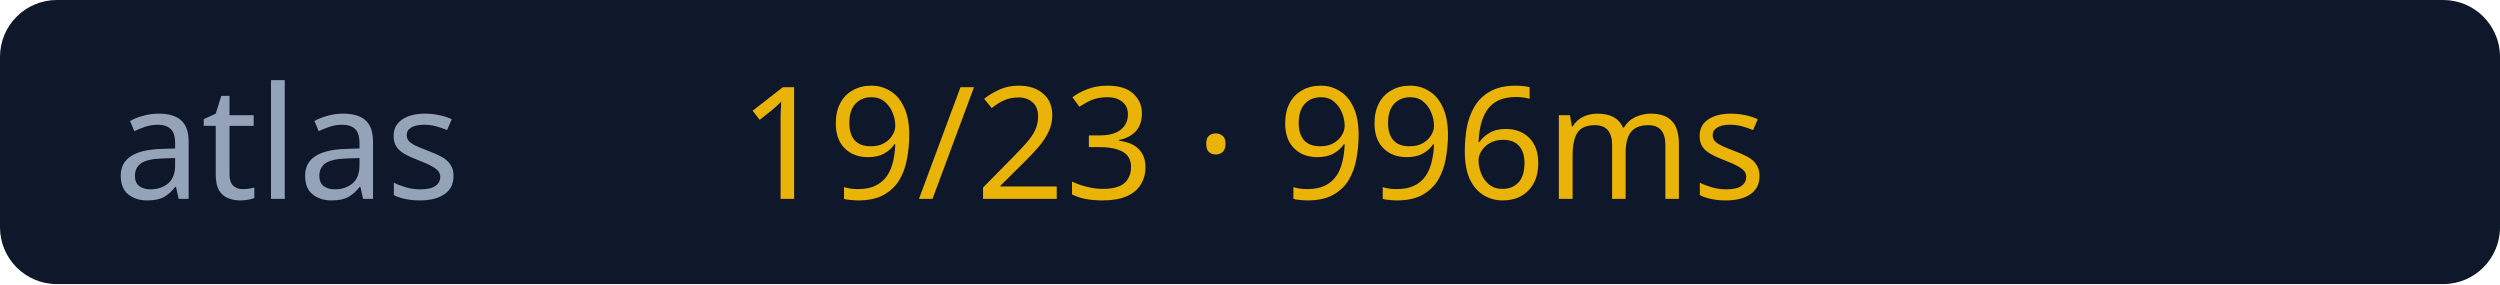
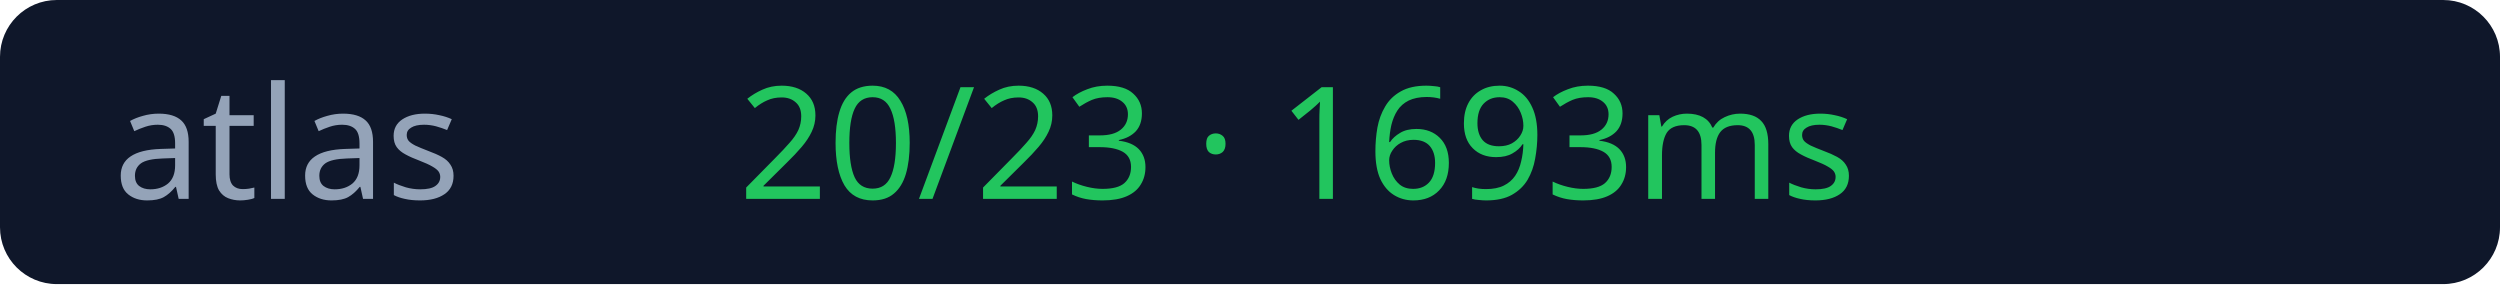
<svg xmlns="http://www.w3.org/2000/svg" width="176" height="20">
  <rect width="176" height="20" rx="4" fill="#0f172a" />
  <text x="8" y="14" fill="#94a3b8" font-size="11" font-family="Verdana">atlas</text>
-   <text x="52" y="14" fill="#eab308" font-size="11" font-family="Verdana">19/23 · 996ms</text>
+   <text x="52" y="14" fill="#22c55e" font-size="11" font-family="Verdana">20/23 · 1693ms</text>
</svg>
